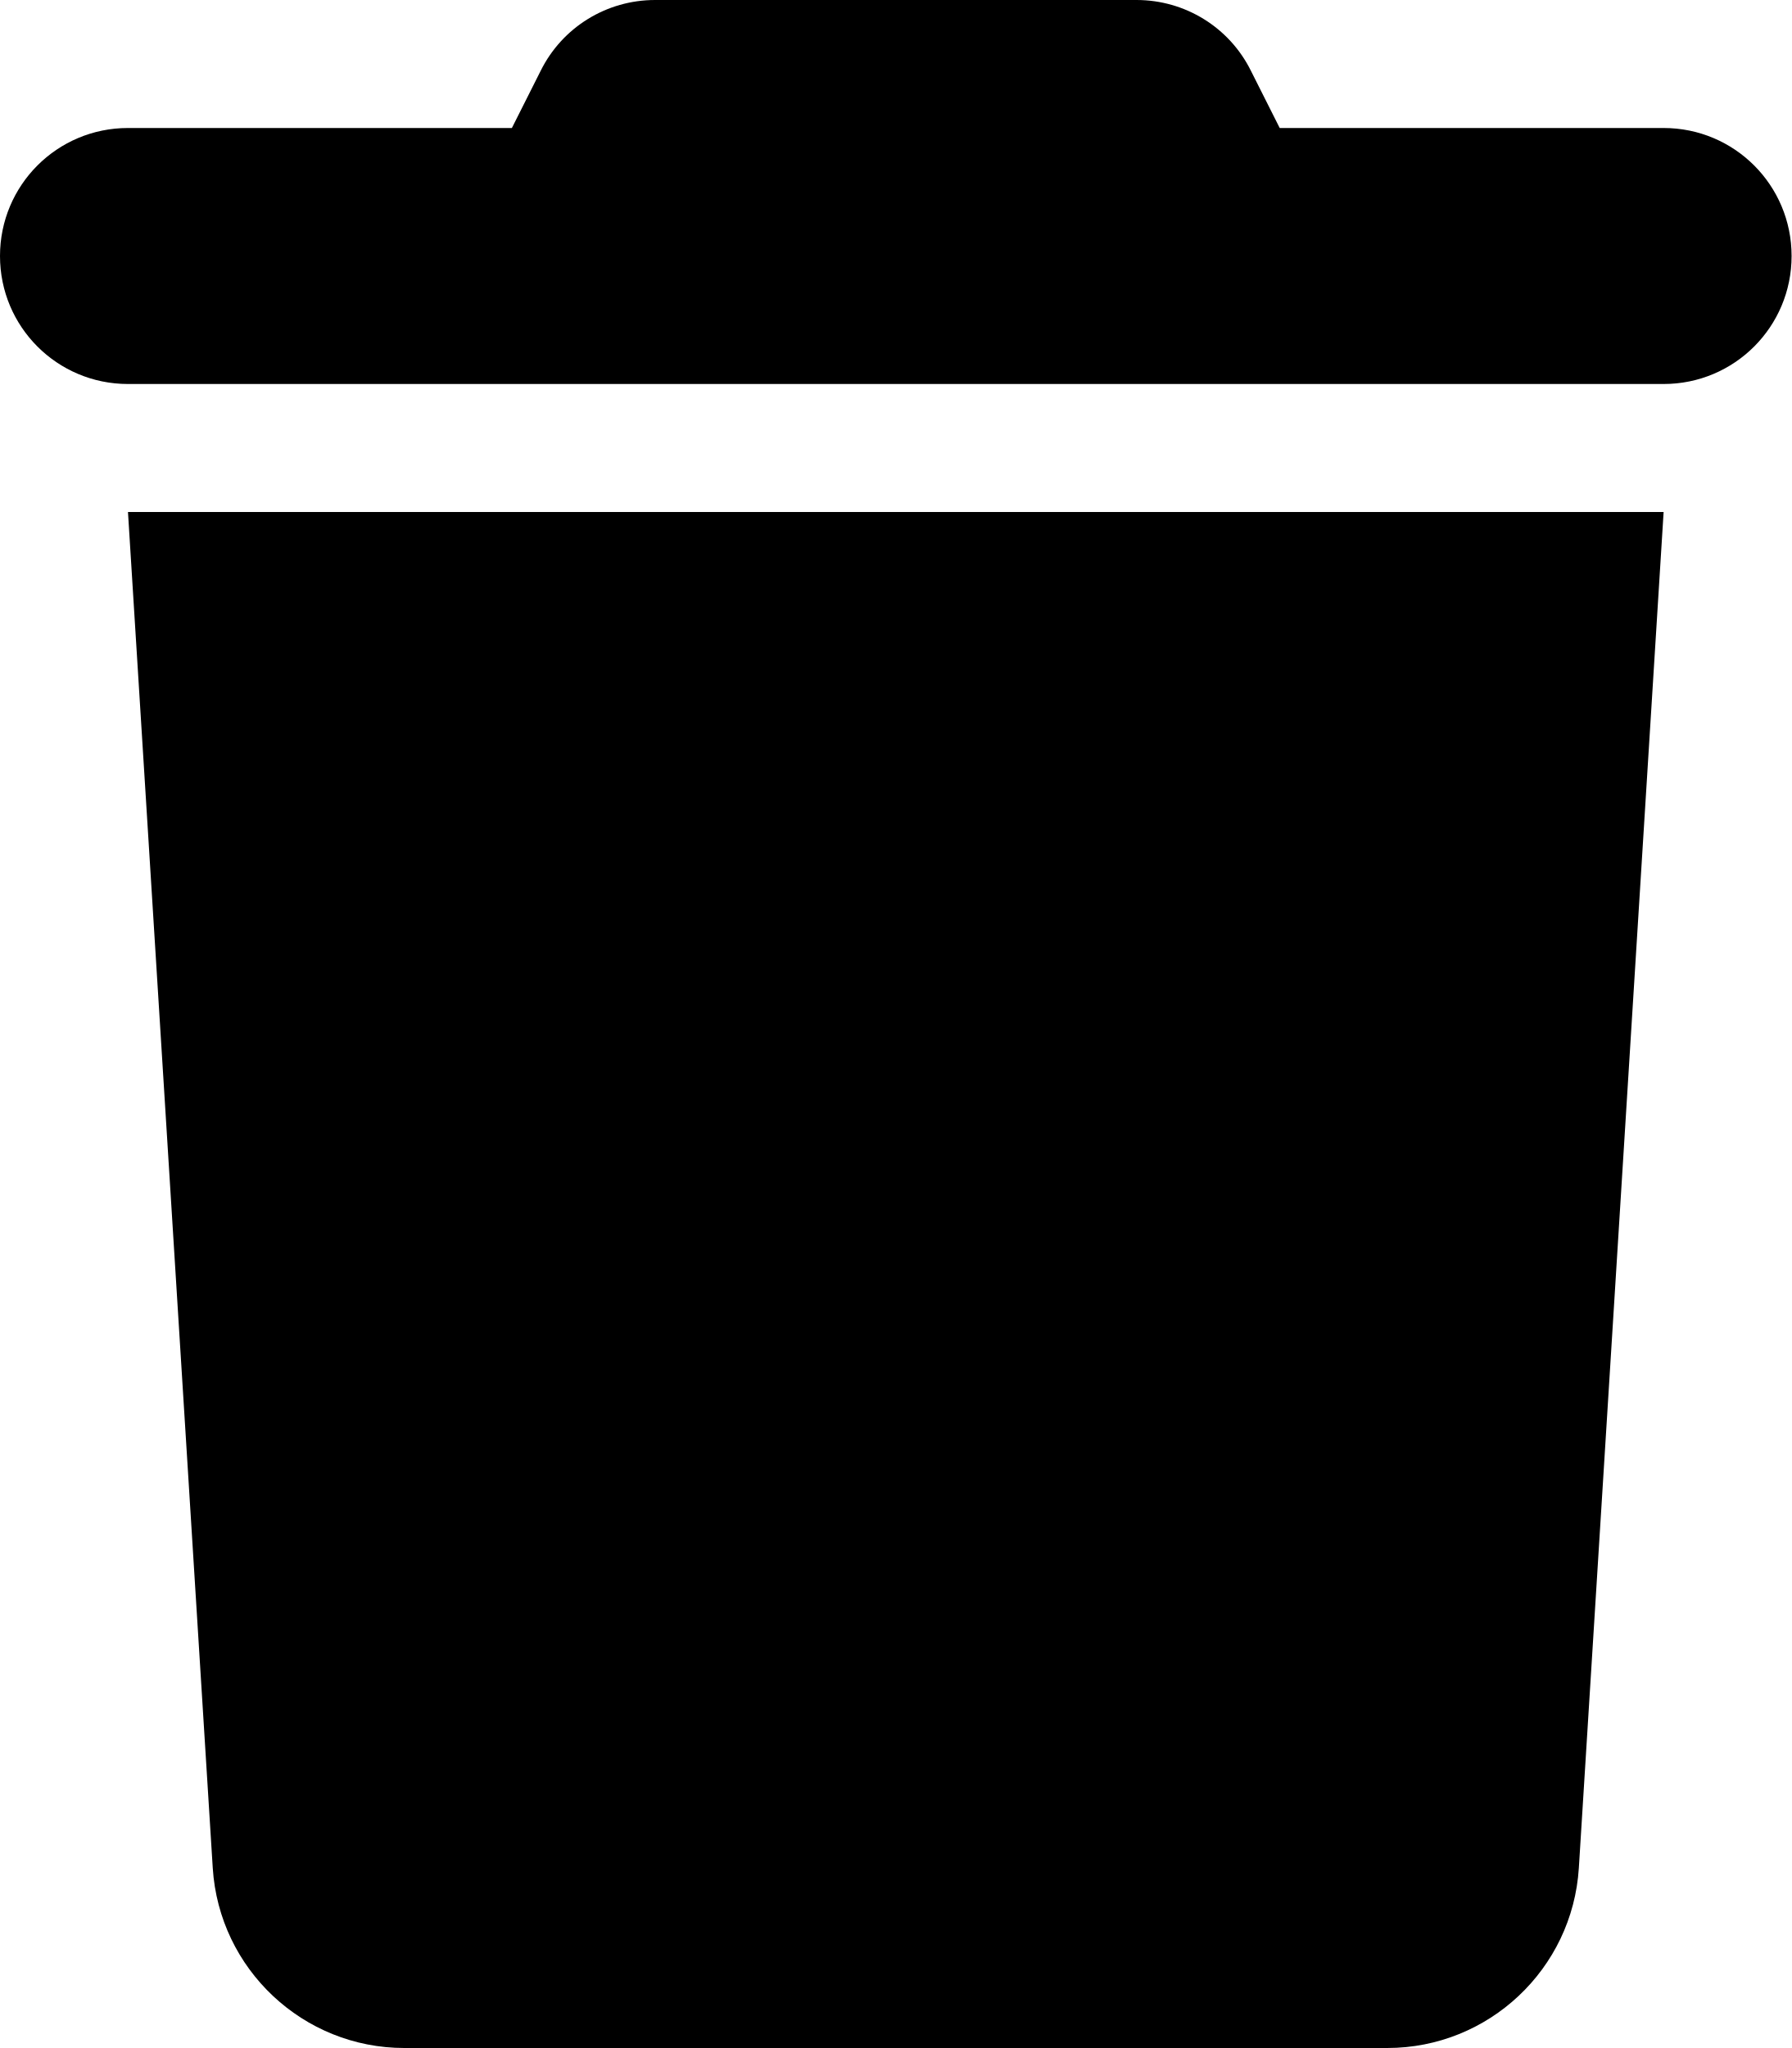
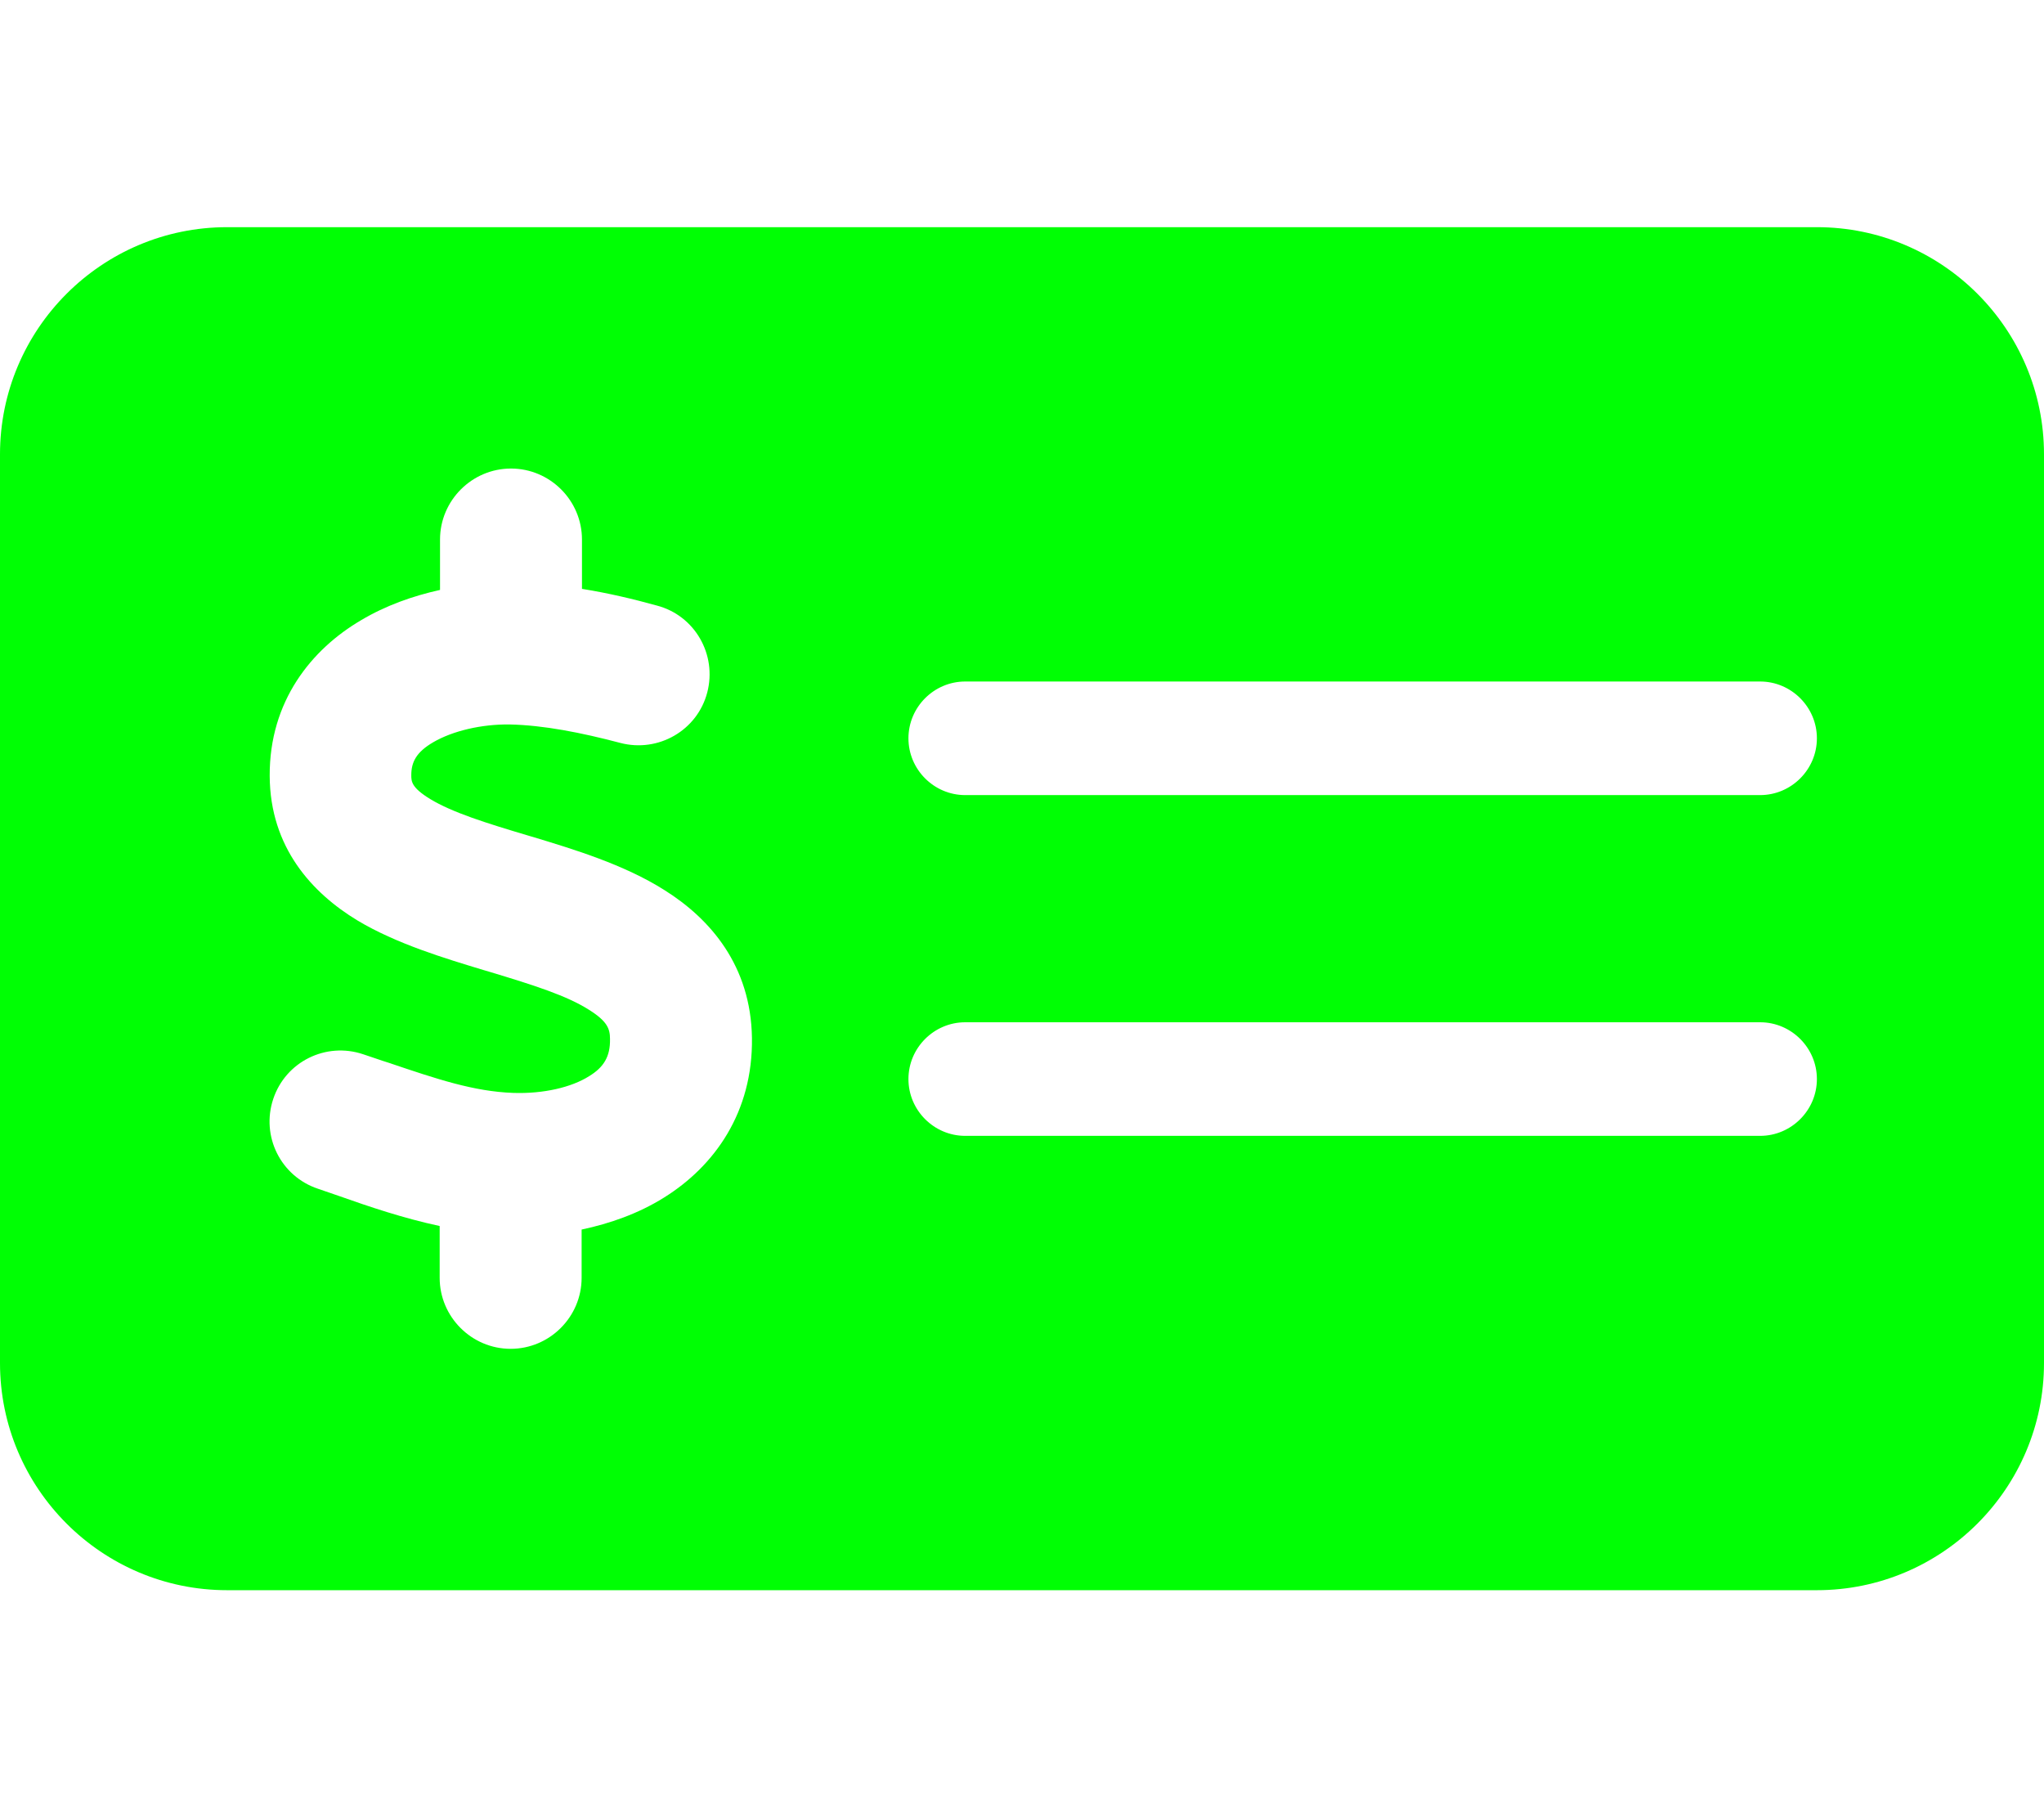
- <svg xmlns="http://www.w3.org/2000/svg" viewBox="0 0 448 512">
-   <path d="M135.2 17.7L128 32H32C14.3 32 0 46.3 0 64S14.3 96 32 96H416c17.7 0 32-14.3 32-32s-14.3-32-32-32H320l-7.2-14.3C307.4 6.8 296.3 0 284.2 0H163.8c-12.1 0-23.2 6.8-28.6 17.7zM416 128H32L53.2 467c1.6 25.3 22.6 45 47.9 45H346.9c25.3 0 46.3-19.7 47.9-45L416 128z" />
+ <svg xmlns="http://www.w3.org/2000/svg" viewBox="0 0 576 512">
+   <path fill="#00ff04" d="M64 64C28.7 64 0 92.7 0 128V384c0 35.3 28.7 64 64 64H512c35.3 0 64-28.7 64-64V128c0-35.3-28.7-64-64-64H64zM272 192H496c8.8 0 16 7.2 16 16s-7.2 16-16 16H272c-8.8 0-16-7.2-16-16s7.2-16 16-16zM256 304c0-8.8 7.2-16 16-16H496c8.8 0 16 7.2 16 16s-7.2 16-16 16H272c-8.8 0-16-7.2-16-16zM164 152v13.9c7.5 1.2 14.6 2.9 21.1 4.7c10.7 2.8 17 13.8 14.2 24.5s-13.8 17-24.5 14.2c-11-2.9-21.6-5-31.2-5.2c-7.9-.1-16 1.8-21.5 5c-4.8 2.8-6.2 5.6-6.2 9.3c0 1.8 .1 3.5 5.3 6.7c6.3 3.8 15.5 6.7 28.3 10.5l.7 .2c11.2 3.4 25.6 7.7 37.1 15c12.9 8.1 24.3 21.3 24.6 41.6c.3 20.9-10.5 36.1-24.8 45c-7.2 4.5-15.2 7.3-23.2 9V360c0 11-9 20-20 20s-20-9-20-20V345.4c-10.3-2.2-20-5.5-28.2-8.4l0 0 0 0c-2.1-.7-4.1-1.4-6.1-2.1c-10.5-3.5-16.1-14.8-12.6-25.3s14.8-16.1 25.3-12.6c2.5 .8 4.9 1.7 7.2 2.4c13.6 4.6 24 8.1 35.1 8.5c8.6 .3 16.5-1.6 21.4-4.7c4.1-2.5 6-5.5 5.9-10.5c0-2.9-.8-5-5.9-8.2c-6.3-4-15.4-6.9-28-10.7l-1.7-.5c-10.9-3.3-24.6-7.4-35.6-14c-12.7-7.7-24.6-20.5-24.7-40.7c-.1-21.1 11.8-35.7 25.8-43.9c6.9-4.1 14.5-6.8 22.2-8.5V152c0-11 9-20 20-20s20 9 20 20z" />
</svg>
